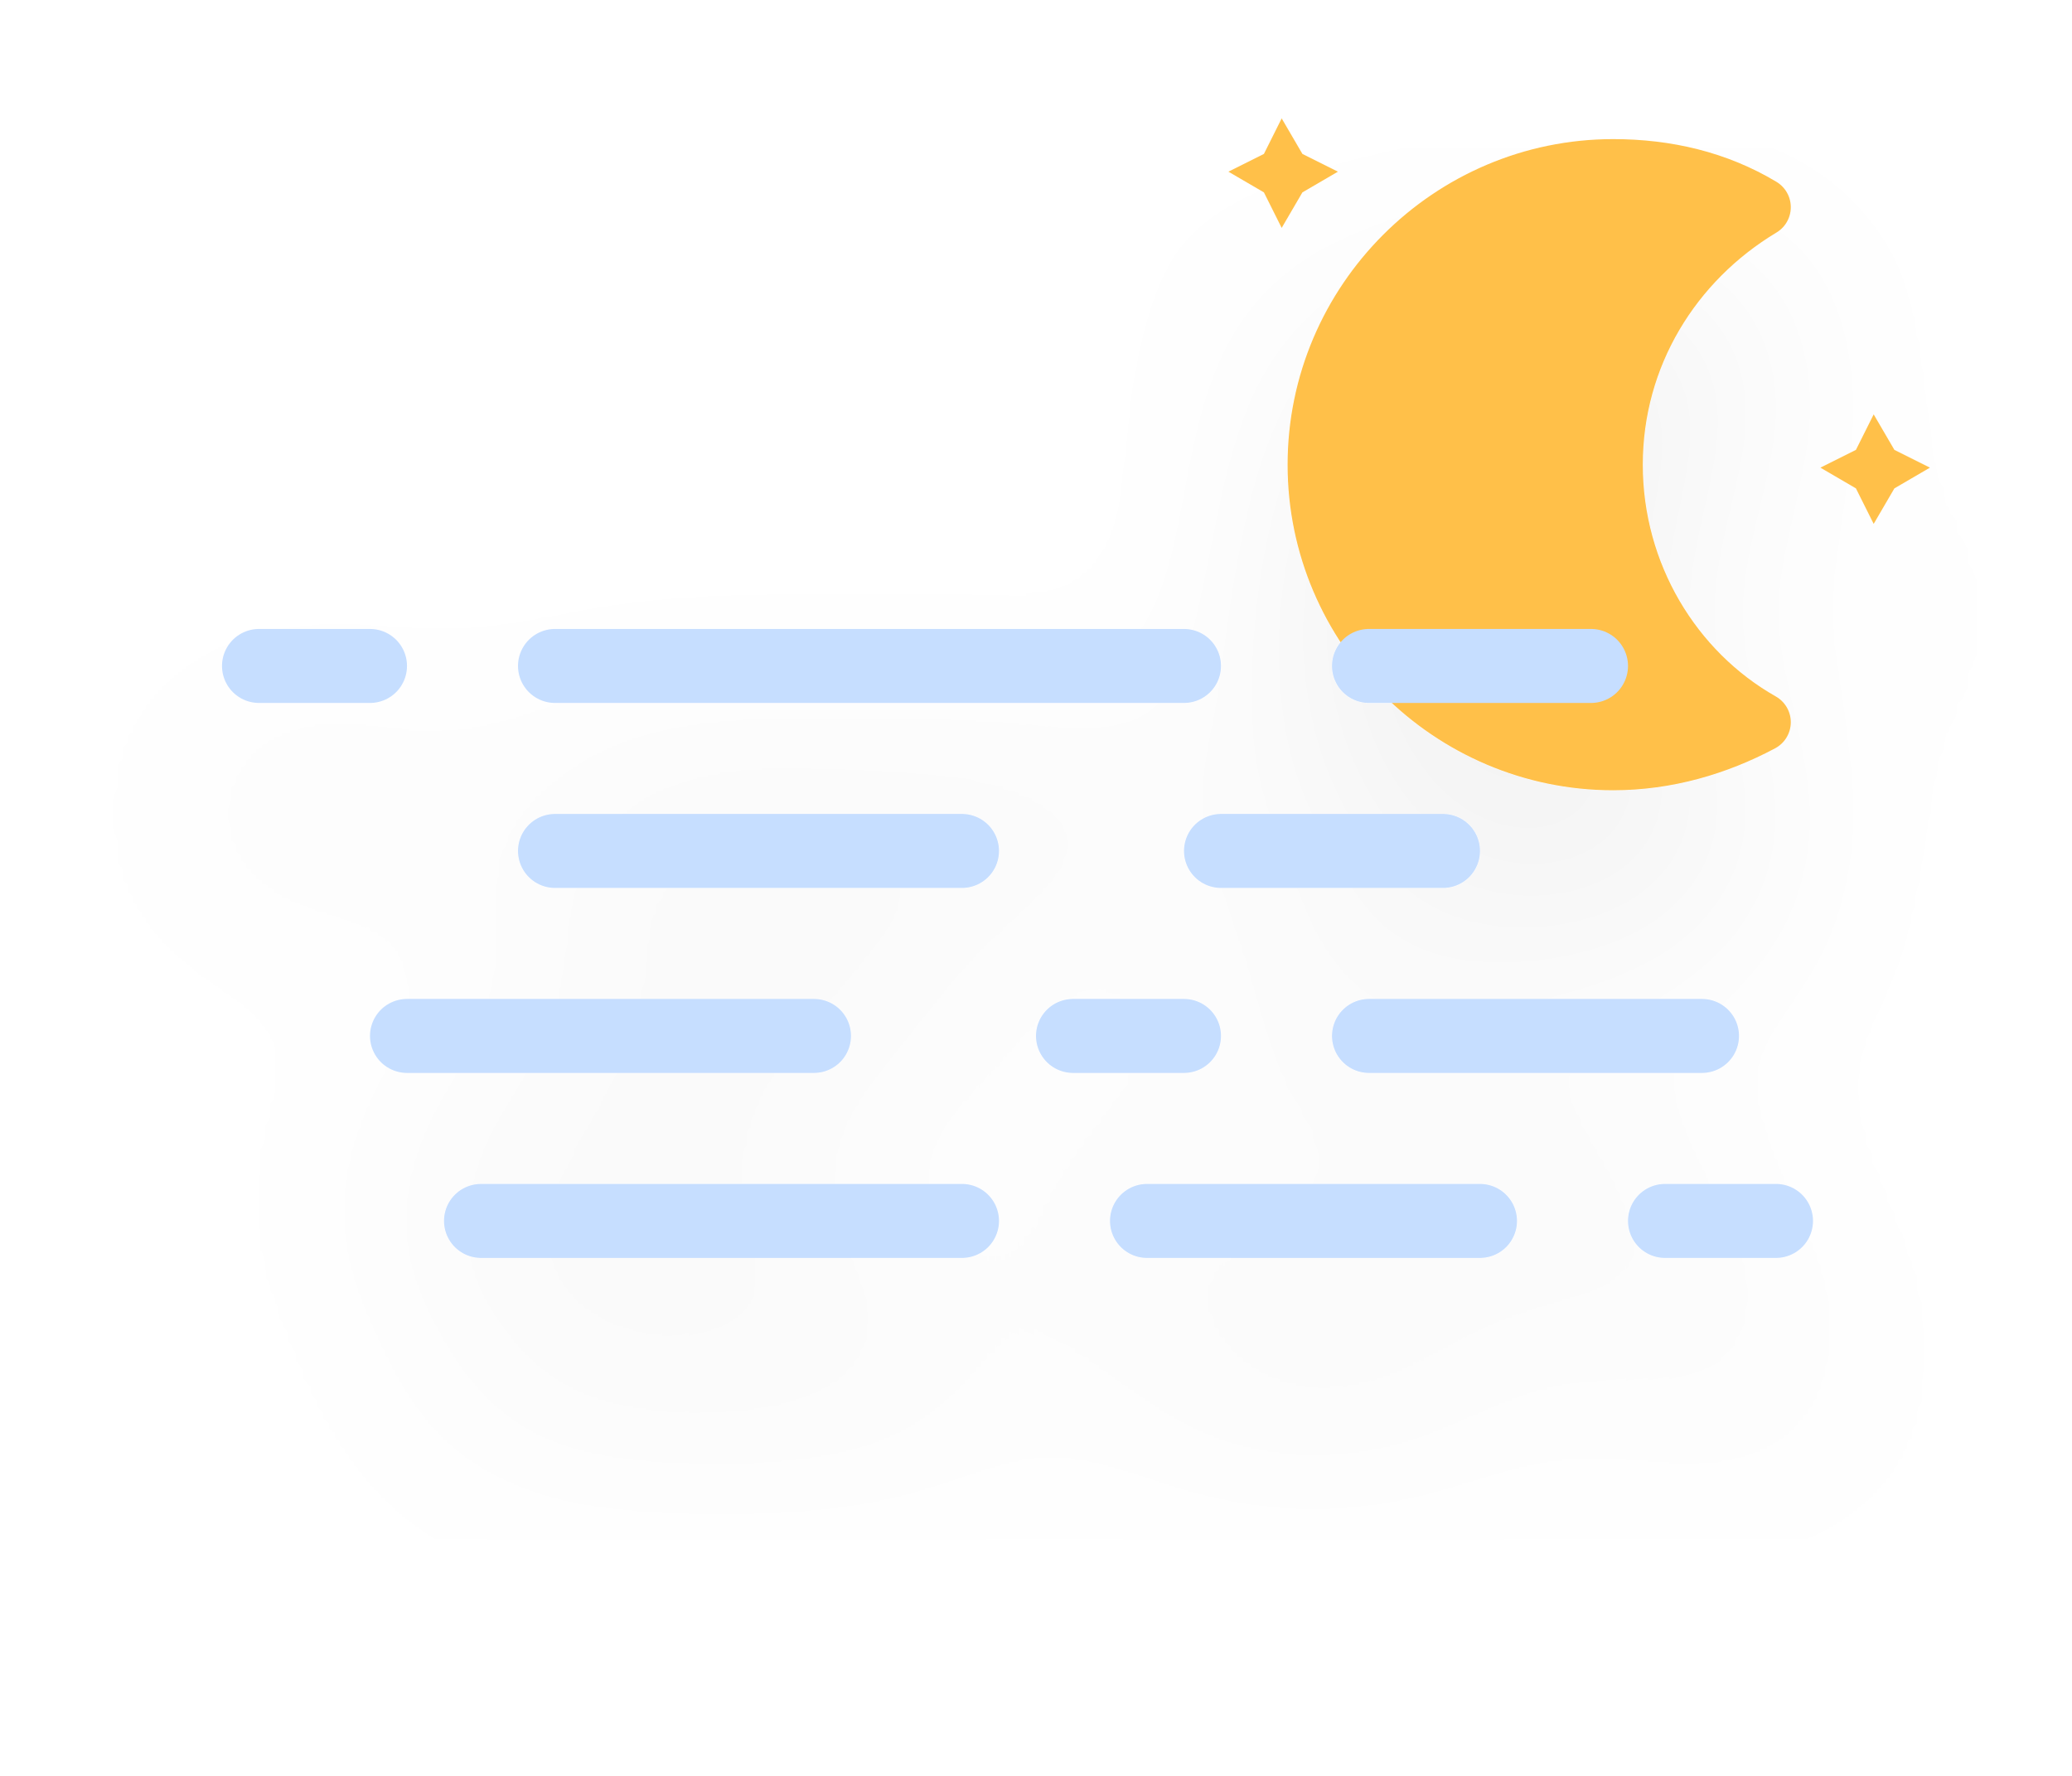
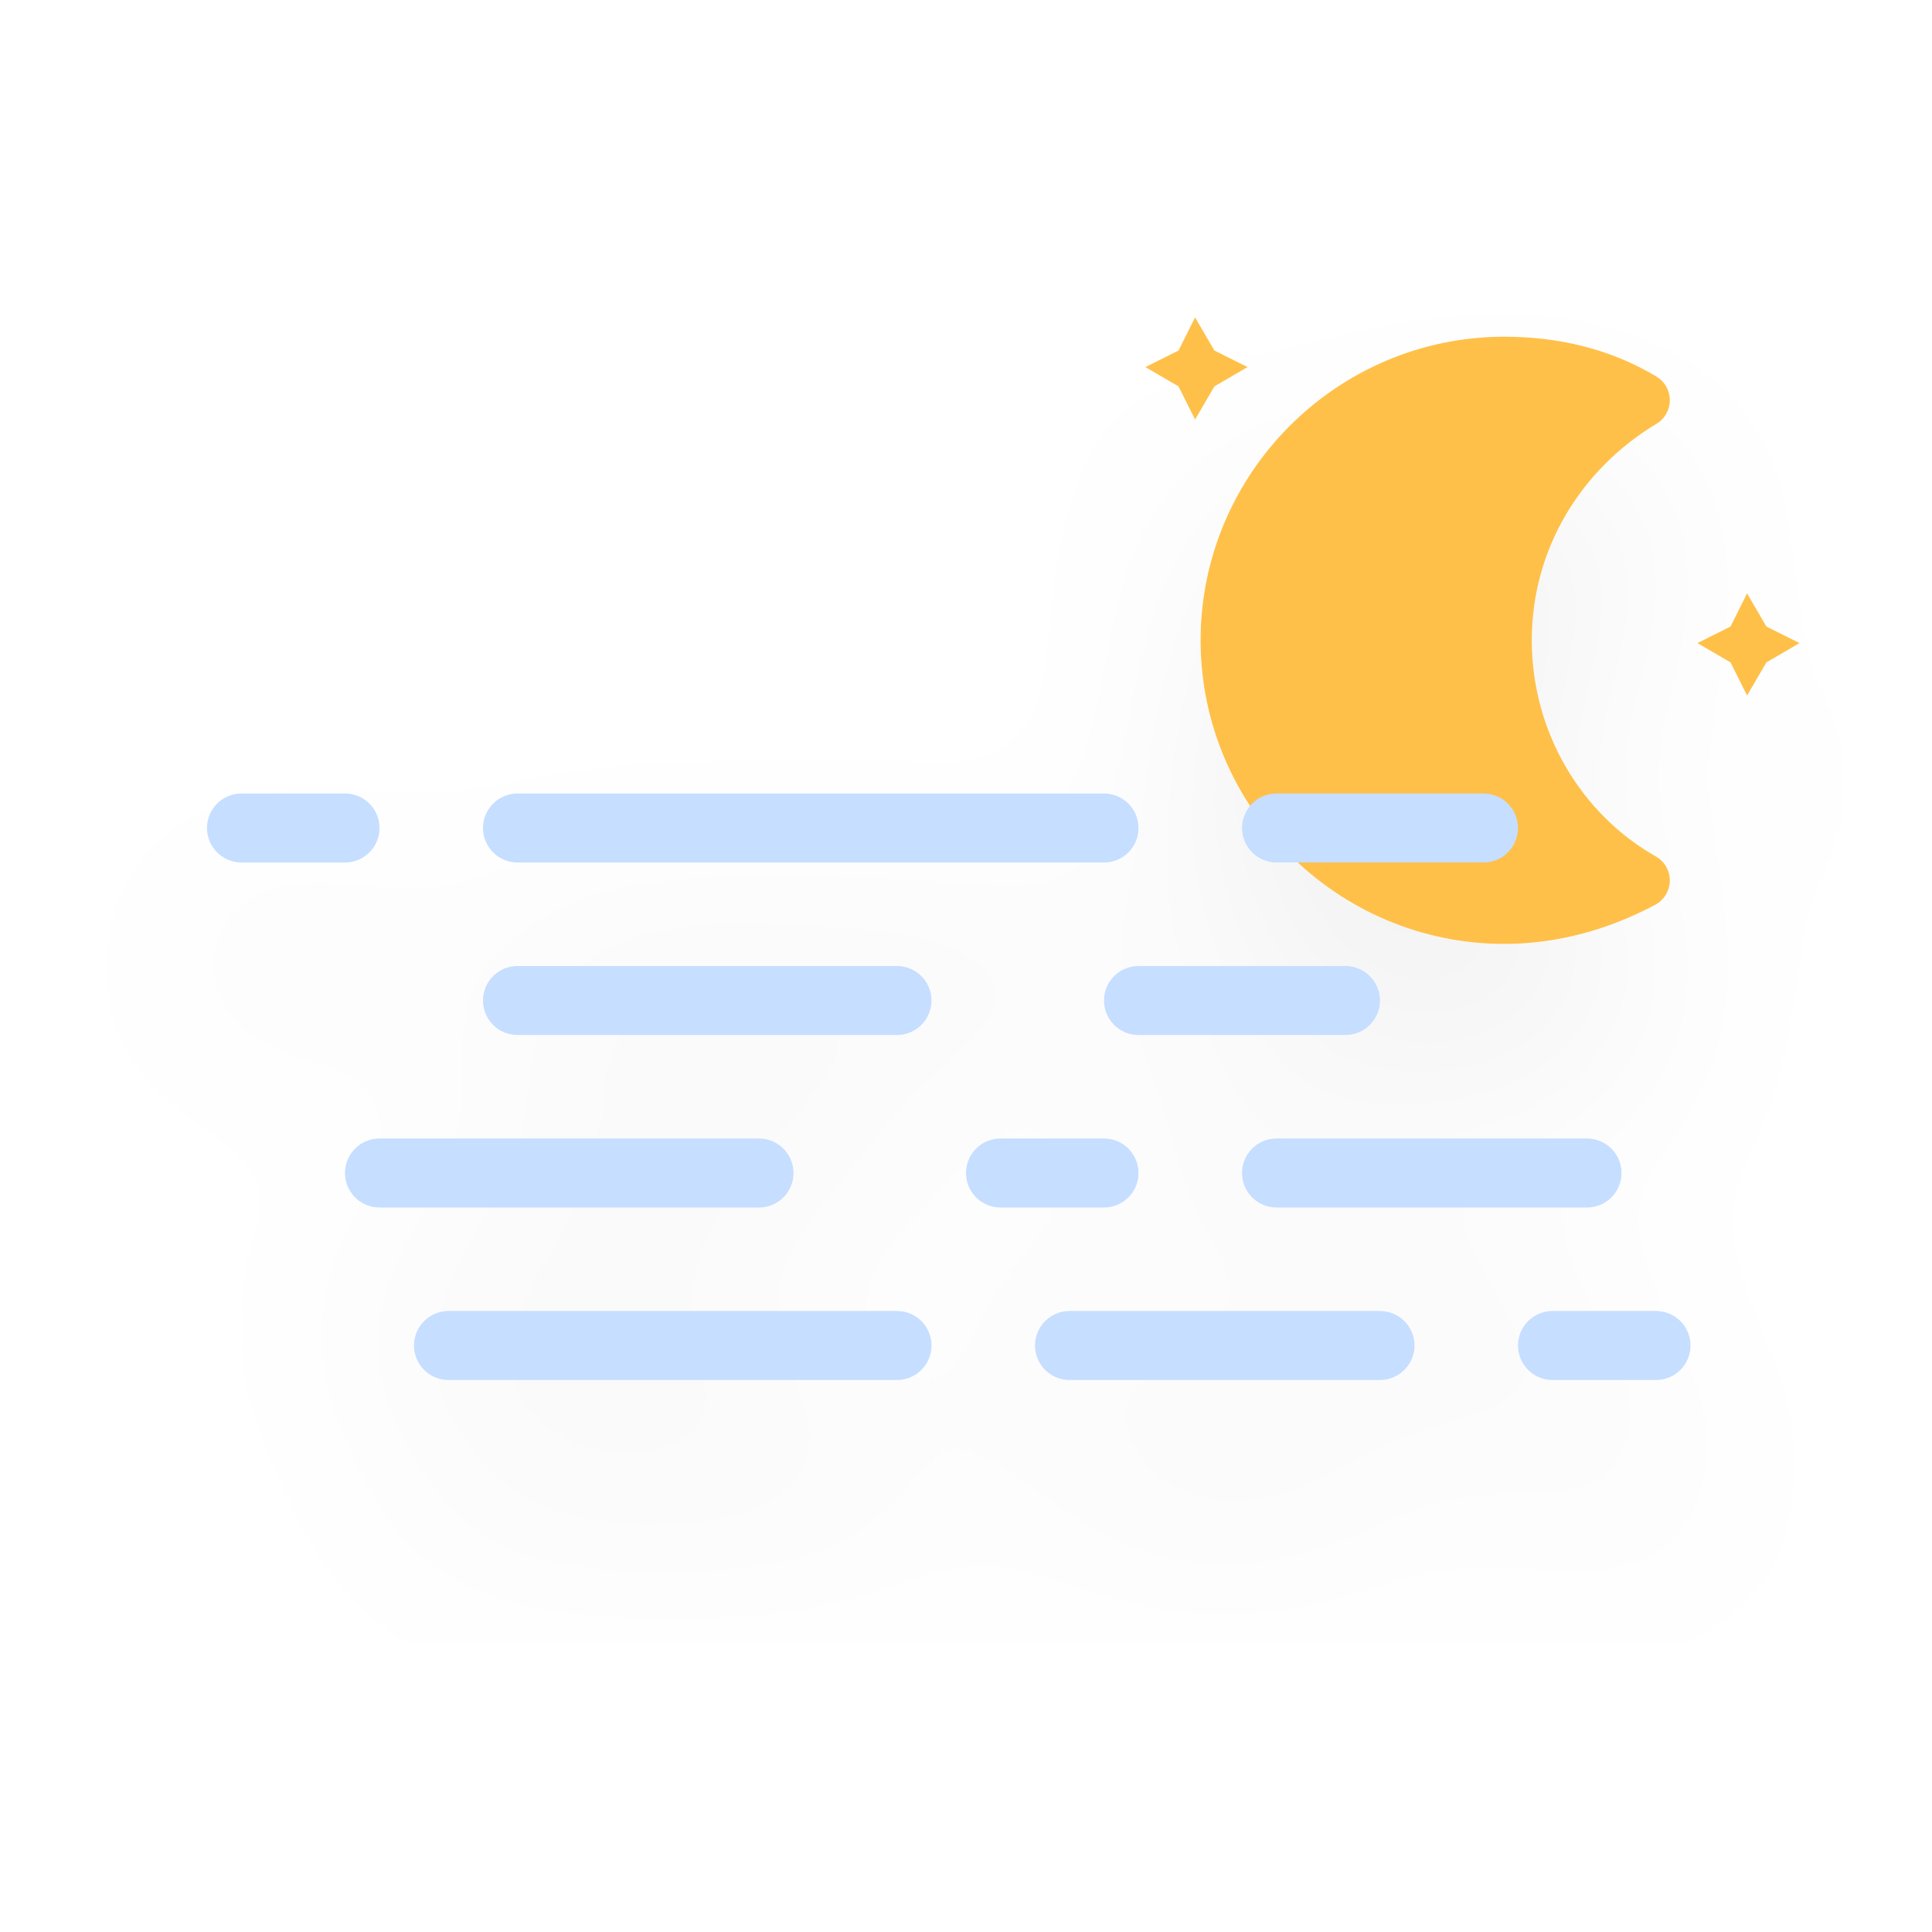
- <svg xmlns="http://www.w3.org/2000/svg" width="56" height="48" version="1.1">
+ <svg xmlns="http://www.w3.org/2000/svg" width="56" height="56" version="1.1">
  <defs>
    <filter id="blur" x="-.207" y="-.211" width="1.403" height="1.5">
      <feGaussianBlur in="SourceAlpha" stdDeviation="3" />
      <feOffset dx="0" dy="4" result="offsetblur" />
      <feComponentTransfer>
        <feFuncA slope="0.05" type="linear" />
      </feComponentTransfer>
      <feMerge>
        <feMergeNode />
        <feMergeNode in="SourceGraphic" />
      </feMerge>
    </filter>
  </defs>
-   <g transform="translate(16,-2)" filter="url(#blur)">
+   <g transform="translate(16,4)" filter="url(#blur)">
    <g transform="matrix(.8 0 0 .8 16 4)">
      <g class="am-weather-moon-star-1">
        <polygon points="1.5 3.3 2.7 2.7 3.3 1.5 4 2.7 5.2 3.3 4 4 3.3 5.2 2.7 4" fill="#ffc04a" stroke-miterlimit="10" />
      </g>
      <g class="am-weather-moon-star-2">
        <polygon transform="translate(20,10)" points="1.5 3.3 2.7 2.7 3.3 1.5 4 2.7 5.2 3.3 4 4 3.3 5.2 2.7 4" fill="#ffc04a" stroke-miterlimit="10" />
      </g>
      <g class="am-weather-moon">
        <path d="m14.5 13.2c0-3.7 2-6.9 5-8.7-1.5-0.9-3.2-1.3-5-1.3-5.5 0-10 4.5-10 10s4.5 10 10 10c1.8 0 3.5-0.5 5-1.3-3-1.7-5-5-5-8.7z" fill="#ffc04a" stroke="#ffc04a" stroke-linejoin="round" stroke-width="2" />
      </g>
    </g>
    <g class="am-weather-fog" transform="translate(-10,20)" fill="none" stroke="#c6deff" stroke-linecap="round" stroke-width="2">
      <line class="am-weather-fog-1" y1="0" y2="0" x1="1" x2="37" stroke-dasharray="3, 5, 17, 5, 7" />
      <line class="am-weather-fog-2" y1="5" y2="5" x1="9" x2="33" stroke-dasharray="11, 7, 15" />
      <line class="am-weather-fog-3" y1="10" y2="10" x1="5" x2="40" stroke-dasharray="11, 7, 3, 5, 9" />
      <line class="am-weather-fog-4" y1="15" y2="15" x1="7" x2="42" stroke-dasharray="13, 5, 9, 5, 3" />
    </g>
  </g>
</svg>
